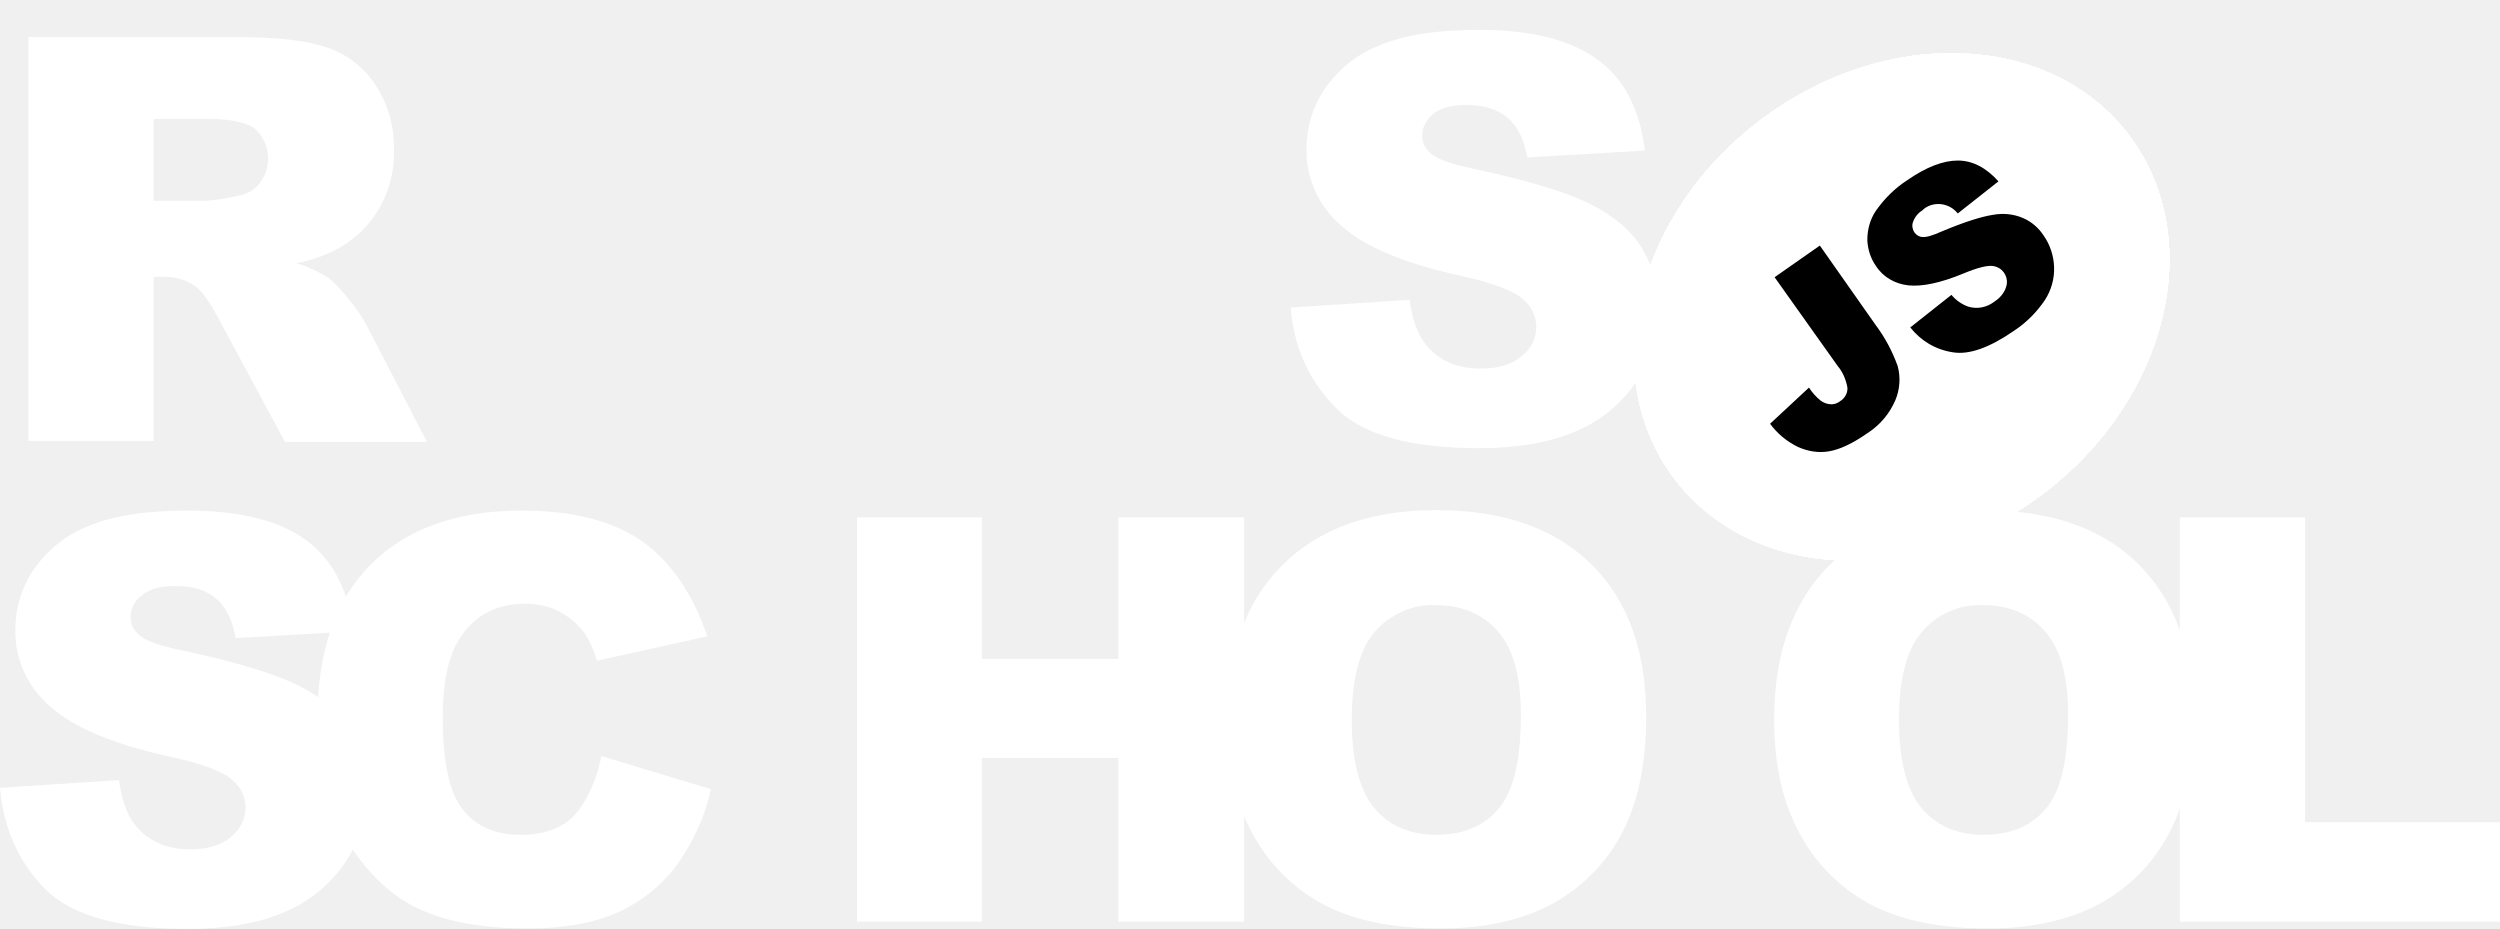
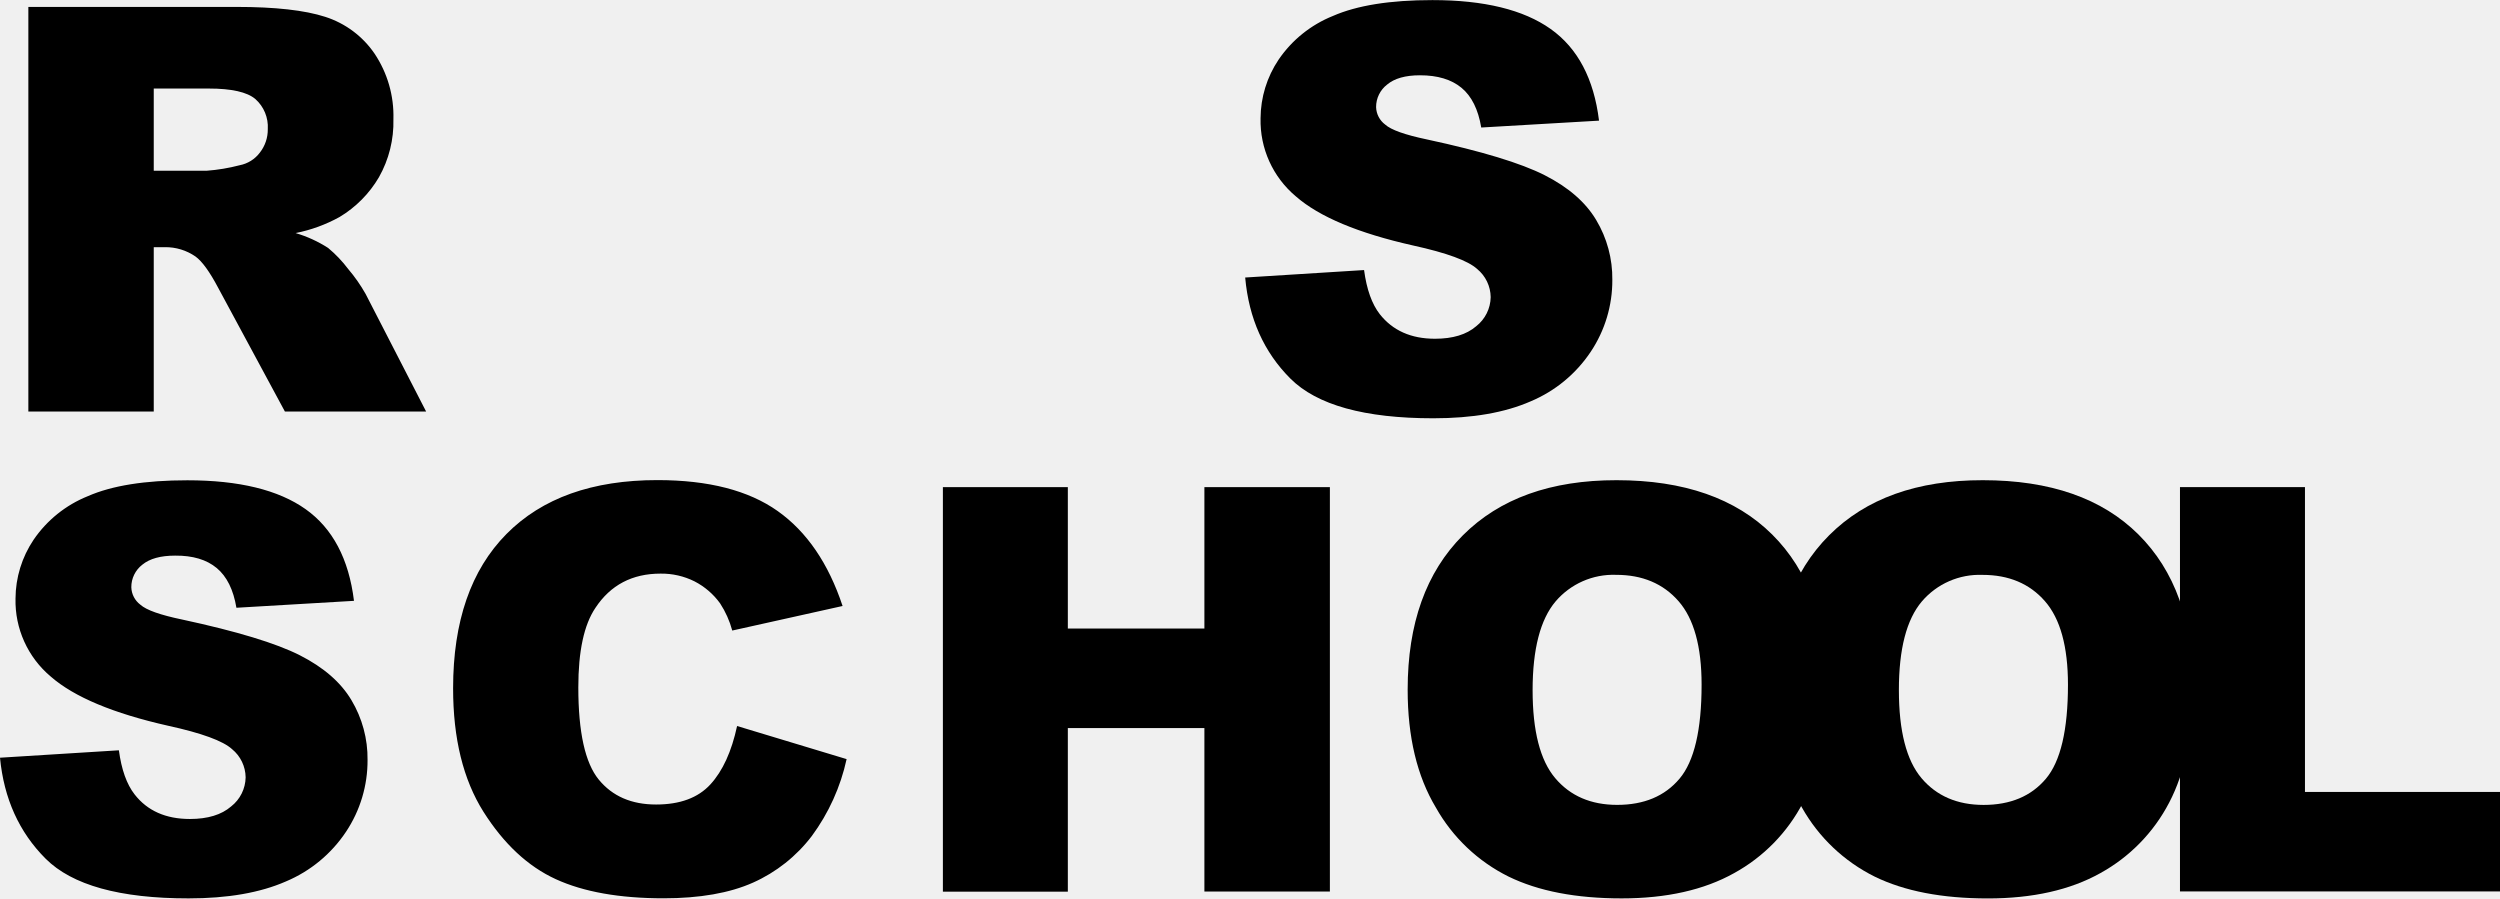
- <svg xmlns="http://www.w3.org/2000/svg" xmlns:xlink="http://www.w3.org/1999/xlink" id="Layer_1" viewBox="0 0 552.8 205.3">
-   <style>.st0{fill:transparent}.st1{clip-path:url(#SVGID_2_)}.st2{clip-path:url(#SVGID_4_)}.st3{clip-path:url(#SVGID_6_)}.st4{clip-path:url(#SVGID_8_)}.st5{fill:transparent;stroke:#fff;stroke-width:4;stroke-miterlimit:10}.st6{clip-path:url(#SVGID_8_)}.st6,.st7{fill:#fff;stroke:#fff;stroke-width:4;stroke-miterlimit:10}.st8,.st9{clip-path:url(#SVGID_10_)}.st9{fill:#fff;stroke:#fff;stroke-width:4;stroke-miterlimit:10}</style>
-   <path fill="#fff" d="M285.4 68l26.3-1.7c.6 4.3 1.7 7.5 3.5 9.8 2.9 3.6 6.9 5.4 12.2 5.4 3.9 0 7-.9 9.1-2.8 2-1.5 3.2-3.9 3.2-6.4 0-2.4-1.1-4.7-3-6.2-2-1.8-6.7-3.6-14.1-5.2-12.1-2.7-20.8-6.3-25.9-10.9-5.1-4.3-8-10.6-7.8-17.3 0-4.6 1.4-9.2 4-13 3-4.3 7.1-7.7 12-9.6 5.3-2.3 12.7-3.5 22-3.5 11.4 0 20.1 2.1 26.1 6.4 6 4.2 9.6 11 10.7 20.3l-26 1.5c-.7-4-2.1-6.9-4.4-8.8s-5.3-2.8-9.2-2.8c-3.2 0-5.6.7-7.2 2-1.5 1.2-2.5 3-2.4 5 0 1.5.8 2.9 2 3.8 1.3 1.2 4.4 2.3 9.3 3.3 12.1 2.6 20.7 5.2 26 7.9 5.3 2.7 9.1 6 11.4 9.9 2.4 4 3.6 8.6 3.5 13.3 0 5.6-1.6 11.2-4.8 15.9-3.3 4.9-7.9 8.7-13.3 11-5.7 2.5-12.9 3.8-21.5 3.8-15.2 0-25.7-2.9-31.6-8.8S286.1 77 285.4 68zM6.3 97.6V8.2h46.1c8.5 0 15.1.7 19.6 2.2 4.4 1.4 8.3 4.3 10.9 8.2 2.9 4.3 4.3 9.3 4.2 14.5.3 8.8-4.2 17.2-11.9 21.6-3 1.7-6.3 2.9-9.7 3.5 2.5.7 5 1.9 7.2 3.3 1.7 1.4 3.1 3 4.4 4.7 1.5 1.7 2.8 3.6 3.9 5.6l13.4 25.9H63L48.2 70.2c-1.9-3.5-3.5-5.8-5-6.9-2-1.4-4.4-2.1-6.8-2.1H34v36.3H6.3zM34 44.4h11.7c2.5-.2 4.9-.6 7.3-1.2 1.8-.3 3.4-1.3 4.5-2.8 2.7-3.6 2.3-8.7-1-11.8-1.8-1.5-5.3-2.3-10.3-2.3H34v18.1zM0 174.2l26.3-1.7c.6 4.3 1.7 7.5 3.5 9.8 2.8 3.6 6.9 5.5 12.2 5.5 3.9 0 7-.9 9.1-2.8 2-1.6 3.2-3.9 3.2-6.4 0-2.4-1.1-4.7-3-6.2-2-1.8-6.7-3.6-14.2-5.2-12.1-2.7-20.8-6.3-25.9-10.9-5.1-4.3-8-10.6-7.8-17.3 0-4.6 1.4-9.2 4-13 3-4.3 7.1-7.7 12-9.6 5.3-2.3 12.7-3.5 22-3.5 11.4 0 20.1 2.1 26.1 6.4s9.5 11 10.6 20.3l-26 1.5c-.7-4-2.1-6.9-4.4-8.8-2.2-1.9-5.3-2.8-9.2-2.7-3.2 0-5.6.7-7.2 2.1-1.6 1.2-2.5 3-2.4 5 0 1.5.8 2.9 2 3.8 1.3 1.2 4.4 2.3 9.3 3.3 12.1 2.6 20.7 5.2 26 7.9 5.3 2.7 9.1 6 11.4 9.9 2.4 4 3.6 8.6 3.6 13.2 0 5.6-1.7 11.1-4.8 15.8-3.3 4.9-7.9 8.7-13.3 11-5.7 2.5-12.9 3.8-21.5 3.8-15.2 0-25.7-2.9-31.6-8.8-5.9-6-9.2-13.4-10-22.4z" />
-   <path fill="#fff" d="M133 167.2l24.2 7.3c-1.3 6.1-4 11.9-7.7 17-3.4 4.5-7.9 8-13 10.3-5.2 2.3-11.8 3.5-19.8 3.5-9.7 0-17.7-1.4-23.8-4.2-6.2-2.8-11.5-7.8-16-14.9-4.5-7.1-6.7-16.2-6.7-27.3 0-14.8 3.9-26.2 11.8-34.1s19-11.9 33.4-11.9c11.3 0 20.1 2.3 26.6 6.8 6.4 4.6 11.2 11.6 14.4 21l-24.4 5.4c-.6-2.1-1.5-4.2-2.7-6-1.5-2.1-3.4-3.7-5.7-4.9-2.3-1.2-4.9-1.7-7.5-1.7-6.3 0-11.1 2.5-14.4 7.6-2.5 3.7-3.8 9.6-3.8 17.6 0 9.9 1.5 16.7 4.5 20.4 3 3.7 7.2 5.5 12.7 5.5 5.3 0 9.3-1.5 12-4.4 2.7-3.1 4.7-7.4 5.9-13zm56.5-52.8h27.6v31.3h30.2v-31.3h27.8v89.4h-27.8v-36.2h-30.2v36.2h-27.6v-89.4z" />
-   <path fill="#fff" d="M271.3 159.1c0-14.6 4.1-26 12.2-34.1 8.1-8.1 19.5-12.2 34-12.2 14.9 0 26.3 4 34.4 12S364 144 364 158.4c0 10.5-1.8 19-5.3 25.7-3.4 6.6-8.7 12-15.2 15.6-6.7 3.7-15 5.6-24.9 5.6-10.1 0-18.4-1.6-25-4.8-6.8-3.4-12.4-8.7-16.1-15.2-4.1-7-6.2-15.7-6.2-26.2zm27.6.1c0 9 1.7 15.5 5 19.5 3.3 3.9 7.9 5.9 13.7 5.9 5.9 0 10.5-1.9 13.8-5.8s4.9-10.8 4.9-20.8c0-8.4-1.7-14.6-5.1-18.4-3.4-3.9-8-5.8-13.8-5.8-5.1-.2-10 2-13.4 5.9-3.4 3.9-5.1 10.4-5.1 19.5zm93.4-.1c0-14.6 4.1-26 12.2-34.1 8.1-8.1 19.5-12.2 34-12.2 14.9 0 26.4 4 34.4 12S485 144 485 158.4c0 10.5-1.8 19-5.3 25.7-3.4 6.6-8.7 12-15.2 15.6-6.7 3.7-15 5.6-24.9 5.6-10.1 0-18.4-1.6-25-4.8-6.8-3.4-12.4-8.7-16.1-15.2-4.1-7-6.2-15.7-6.2-26.2zm27.6.1c0 9 1.7 15.5 5 19.5 3.3 3.9 7.9 5.9 13.7 5.9 5.9 0 10.5-1.9 13.8-5.8 3.3-3.9 4.9-10.8 4.9-20.8 0-8.4-1.7-14.6-5.1-18.4-3.4-3.9-8-5.8-13.8-5.8-5.1-.2-10.1 2-13.4 5.9-3.4 3.9-5.1 10.4-5.1 19.5z" />
-   <path fill="#fff" d="M482.1 114.4h27.6v67.4h43.1v22H482v-89.4z" />
-   <ellipse transform="rotate(-37.001 420.46 67.88)" class="st0" cx="420.5" cy="67.9" rx="63" ry="51.8" />
-   <defs>
-     <ellipse id="SVGID_1_" transform="rotate(-37.001 420.46 67.88)" cx="420.5" cy="67.9" rx="63" ry="51.8" />
-   </defs>
-   <clipPath id="SVGID_2_">
-     <use xlink:href="#SVGID_1_" overflow="visible" />
-   </clipPath>
-   <g class="st1">
-     <path transform="rotate(-37.001 420.82 68.353)" class="st0" d="M330.9-14.2h179.8v165.1H330.9z" />
-     <g id="Layer_2_1_">
-       <defs>
-         <path id="SVGID_3_" transform="rotate(-37.001 420.82 68.353)" d="M330.9-14.2h179.8v165.1H330.9z" />
-       </defs>
-       <clipPath id="SVGID_4_">
-         <use xlink:href="#SVGID_3_" overflow="visible" />
-       </clipPath>
-       <g id="Layer_1-2" class="st2">
-         <ellipse transform="rotate(-37.001 420.46 67.88)" class="st0" cx="420.5" cy="67.9" rx="63" ry="51.8" />
-         <defs>
-           <ellipse id="SVGID_5_" transform="rotate(-37.001 420.46 67.88)" cx="420.5" cy="67.9" rx="63" ry="51.8" />
-         </defs>
-         <clipPath id="SVGID_6_">
-           <use xlink:href="#SVGID_5_" overflow="visible" />
-         </clipPath>
-         <g class="st3">
-           <path transform="rotate(-37 420.799 68.802)" class="st0" d="M357.8 17h125.9v103.7H357.8z" />
-           <defs>
-             <path id="SVGID_7_" transform="rotate(-37 420.799 68.802)" d="M357.8 17h125.9v103.7H357.8z" />
-           </defs>
-           <clipPath id="SVGID_8_">
-             <use xlink:href="#SVGID_7_" overflow="visible" />
-           </clipPath>
-           <g class="st4">
-             <ellipse transform="rotate(-37.001 420.46 67.88)" class="st5" cx="420.5" cy="67.9" rx="63" ry="51.8" />
-           </g>
-           <path transform="rotate(-37 420.799 68.802)" class="st6" d="M357.8 17h125.9v103.7H357.8z" />
-           <ellipse transform="rotate(-37.001 420.46 67.88)" class="st7" cx="420.5" cy="67.9" rx="63" ry="51.8" />
-           <path transform="rotate(-37 420.799 68.802)" class="st0" d="M357.8 17h125.9v103.7H357.8z" />
-           <defs>
-             <path id="SVGID_9_" transform="rotate(-37 420.799 68.802)" d="M357.8 17h125.9v103.7H357.8z" />
-           </defs>
-           <clipPath id="SVGID_10_">
-             <use xlink:href="#SVGID_9_" overflow="visible" />
-           </clipPath>
-           <g class="st8">
-             <ellipse transform="rotate(-37.001 420.46 67.88)" class="st5" cx="420.5" cy="67.9" rx="63" ry="51.8" />
-           </g>
-           <path transform="rotate(-37 420.799 68.802)" class="st9" d="M357.8 17h125.9v103.7H357.8z" />
-           <path transform="rotate(-37.001 420.82 68.353)" class="st7" d="M330.9-14.2h179.8v165.1H330.9z" />
-         </g>
-         <ellipse transform="rotate(-37.001 420.46 67.88)" class="st7" cx="420.5" cy="67.9" rx="63" ry="51.8" />
-         <path d="M392.4 61.3l10-7 12.3 17.5c2.1 2.8 3.7 5.8 4.9 9.1.7 2.5.5 5.2-.5 7.6-1.3 3-3.4 5.5-6.2 7.3-3.3 2.3-6.1 3.6-8.5 4-2.3.4-4.7 0-6.9-1-2.4-1.2-4.5-2.9-6.1-5.1l8.6-8c.7 1.1 1.6 2.1 2.6 2.9.7.5 1.5.8 2.4.8.7 0 1.4-.3 1.9-.7 1-.6 1.7-1.8 1.6-3-.3-1.7-1-3.4-2.1-4.7l-14-19.7zm30 11.1l9.1-7.2c1 1.2 2.3 2.1 3.7 2.6 2 .6 4.1.2 5.8-1.1 1.2-.8 2.2-1.9 2.6-3.3.6-1.8-.4-3.8-2.2-4.4-.3-.1-.6-.2-.9-.2-1.2-.1-3.3.4-6.4 1.7-5.1 2.1-9.1 2.9-12.1 2.6-2.9-.3-5.6-1.8-7.2-4.3-1.2-1.7-1.8-3.7-1.9-5.7 0-2.3.6-4.6 1.9-6.5 1.9-2.7 4.2-5 7-6.8 4.2-2.9 7.9-4.3 11.1-4.3 3.2 0 6.2 1.5 9 4.6l-9 7.1c-1.8-2.3-5.2-2.8-7.5-1l-.3.3c-1 .6-1.7 1.5-2.1 2.6-.3.8-.1 1.7.4 2.4.4.5 1 .9 1.7.9.8.1 2.2-.3 4.2-1.2 5-2.1 8.8-3.3 11.4-3.7 2.2-.4 4.5-.2 6.6.7 1.9.8 3.5 2.2 4.6 3.9 1.4 2 2.2 4.4 2.3 6.9.1 2.6-.6 5.1-2 7.3-1.8 2.7-4.1 5-6.8 6.8-5.5 3.8-10 5.4-13.6 4.8-3.9-.6-7.1-2.6-9.4-5.5z" />
-       </g>
+ <svg xmlns="http://www.w3.org/2000/svg" viewBox="0 0 552.85 198.67">
+   <g data-name="Layer 2">
+     <g data-name="Layer 1">
+       <path d="M275.36 61.37l26.29-1.65q.86 6.41 3.48 9.76 4.28 5.43 12.2 5.43 5.91 0 9.12-2.77a8.34 8.34 0 0 0 3.2-6.44 8.18 8.18 0 0 0-3-6.22q-3-2.74-14.15-5.19-18.18-4.08-25.93-10.86a21.84 21.84 0 0 1-7.81-17.26 23.44 23.44 0 0 1 4-13 26.47 26.47 0 0 1 12-9.64q8-3.51 22-3.51 17.14 0 26.14 6.38t10.71 20.28l-26.05 1.52q-1-6-4.36-8.78t-9.2-2.77c-3.21 0-5.63.69-7.25 2.05a6.25 6.25 0 0 0-2.44 5 5 5 0 0 0 2 3.84q1.95 1.77 9.27 3.3 18.12 3.9 26 7.9t11.4 9.91a25.12 25.12 0 0 1 3.57 13.24 28.37 28.37 0 0 1-4.75 15.86 29.83 29.83 0 0 1-13.3 11q-8.55 3.75-21.54 3.75-22.81 0-31.6-8.78t-10-22.35zM6.27 91V1.53h46.06q12.81 0 19.58 2.19a20.93 20.93 0 0 1 10.92 8.14A24.75 24.75 0 0 1 87 26.35a24.8 24.8 0 0 1-3.2 12.84A24.91 24.91 0 0 1 75.07 48a33.63 33.63 0 0 1-9.7 3.54 27.79 27.79 0 0 1 7.19 3.29A27.79 27.79 0 0 1 77 59.49 35.16 35.16 0 0 1 80.85 65l13.38 26H63L48.24 63.63q-2.81-5.31-5-6.9a11.63 11.63 0 0 0-6.78-2.07H34V91zM34 37.76h11.68A41 41 0 0 0 53 36.54a7.3 7.3 0 0 0 4.48-2.81 8.24 8.24 0 0 0 1.74-5.18 8.23 8.23 0 0 0-2.75-6.65q-2.74-2.32-10.31-2.32H34zM0 167.56l26.29-1.64q.86 6.41 3.48 9.76Q34 181.11 42 181.11q5.91 0 9.12-2.78a8.34 8.34 0 0 0 3.2-6.44 8.2 8.2 0 0 0-3-6.22q-3-2.74-14.15-5.18-18.18-4.1-25.93-10.86a21.87 21.87 0 0 1-7.81-17.27 23.49 23.49 0 0 1 4-13 26.47 26.47 0 0 1 12-9.64q8-3.51 22-3.51 17.14 0 26.14 6.38t10.71 20.28l-26 1.53q-1-6-4.36-8.79t-9.19-2.74q-4.81 0-7.25 2a6.25 6.25 0 0 0-2.44 5 5 5 0 0 0 2 3.85q1.95 1.77 9.27 3.29 18.12 3.9 26 7.9t11.4 9.91a25.15 25.15 0 0 1 3.57 13.24 28.35 28.35 0 0 1-4.75 15.86 29.83 29.83 0 0 1-13.3 11q-8.55 3.75-21.54 3.75-22.81 0-31.6-8.78T0 167.56zm163-7.01l24.22 7.32a44.72 44.72 0 0 1-7.69 17 33.46 33.46 0 0 1-13 10.31q-7.78 3.47-19.8 3.47-14.58 0-23.82-4.23t-16-14.91q-6.72-10.67-6.71-27.31 0-22.18 11.8-34.11t33.4-11.92q16.91 0 26.57 6.84t14.36 21l-24.4 5.43a21 21 0 0 0-2.68-6 16 16 0 0 0-5.67-4.88 16.31 16.31 0 0 0-7.51-1.71q-9.39 0-14.39 7.56-3.8 5.61-3.79 17.61 0 14.86 4.52 20.38t12.69 5.51q7.92 0 12-4.45t5.9-12.91zm45.51-52.83h27.63V139h30.2v-31.28h27.75v89.43h-27.75V161h-30.2v36.18h-27.63zm102.78 44.77q0-21.88 12.2-34.1t34-12.2q22.32 0 34.4 12T404 151.76q0 15.69-5.28 25.72a37.54 37.54 0 0 1-15.25 15.61q-10 5.58-24.86 5.58-15.12 0-25-4.82a37.59 37.59 0 0 1-16.07-15.25q-6.26-10.42-6.25-26.11zm27.63.13q0 13.55 5 19.46t13.7 5.91q8.91 0 13.79-5.79t4.88-20.8q0-12.63-5.1-18.46t-13.82-5.82A16.78 16.78 0 0 0 344 133q-5.07 6-5.08 19.62z" />
+       <path d="M392.28 152.49q0-21.88 12.2-34.1t34-12.2q22.34 0 34.41 12t12.07 33.58q0 15.69-5.27 25.72a37.6 37.6 0 0 1-15.25 15.61q-10 5.58-24.86 5.58-15.13 0-25-4.82a37.67 37.67 0 0 1-16.08-15.25q-6.22-10.43-6.22-26.12zm27.64.13q0 13.55 5 19.46t13.72 5.92q8.91 0 13.79-5.79t4.88-20.8q0-12.63-5.09-18.46t-13.82-5.82A16.77 16.77 0 0 0 425 133q-5.09 6-5.08 19.62z" />
+       <path d="M482.08 107.72h27.64v67.41h43.13v22h-70.77z" />
    </g>
  </g>
</svg>
